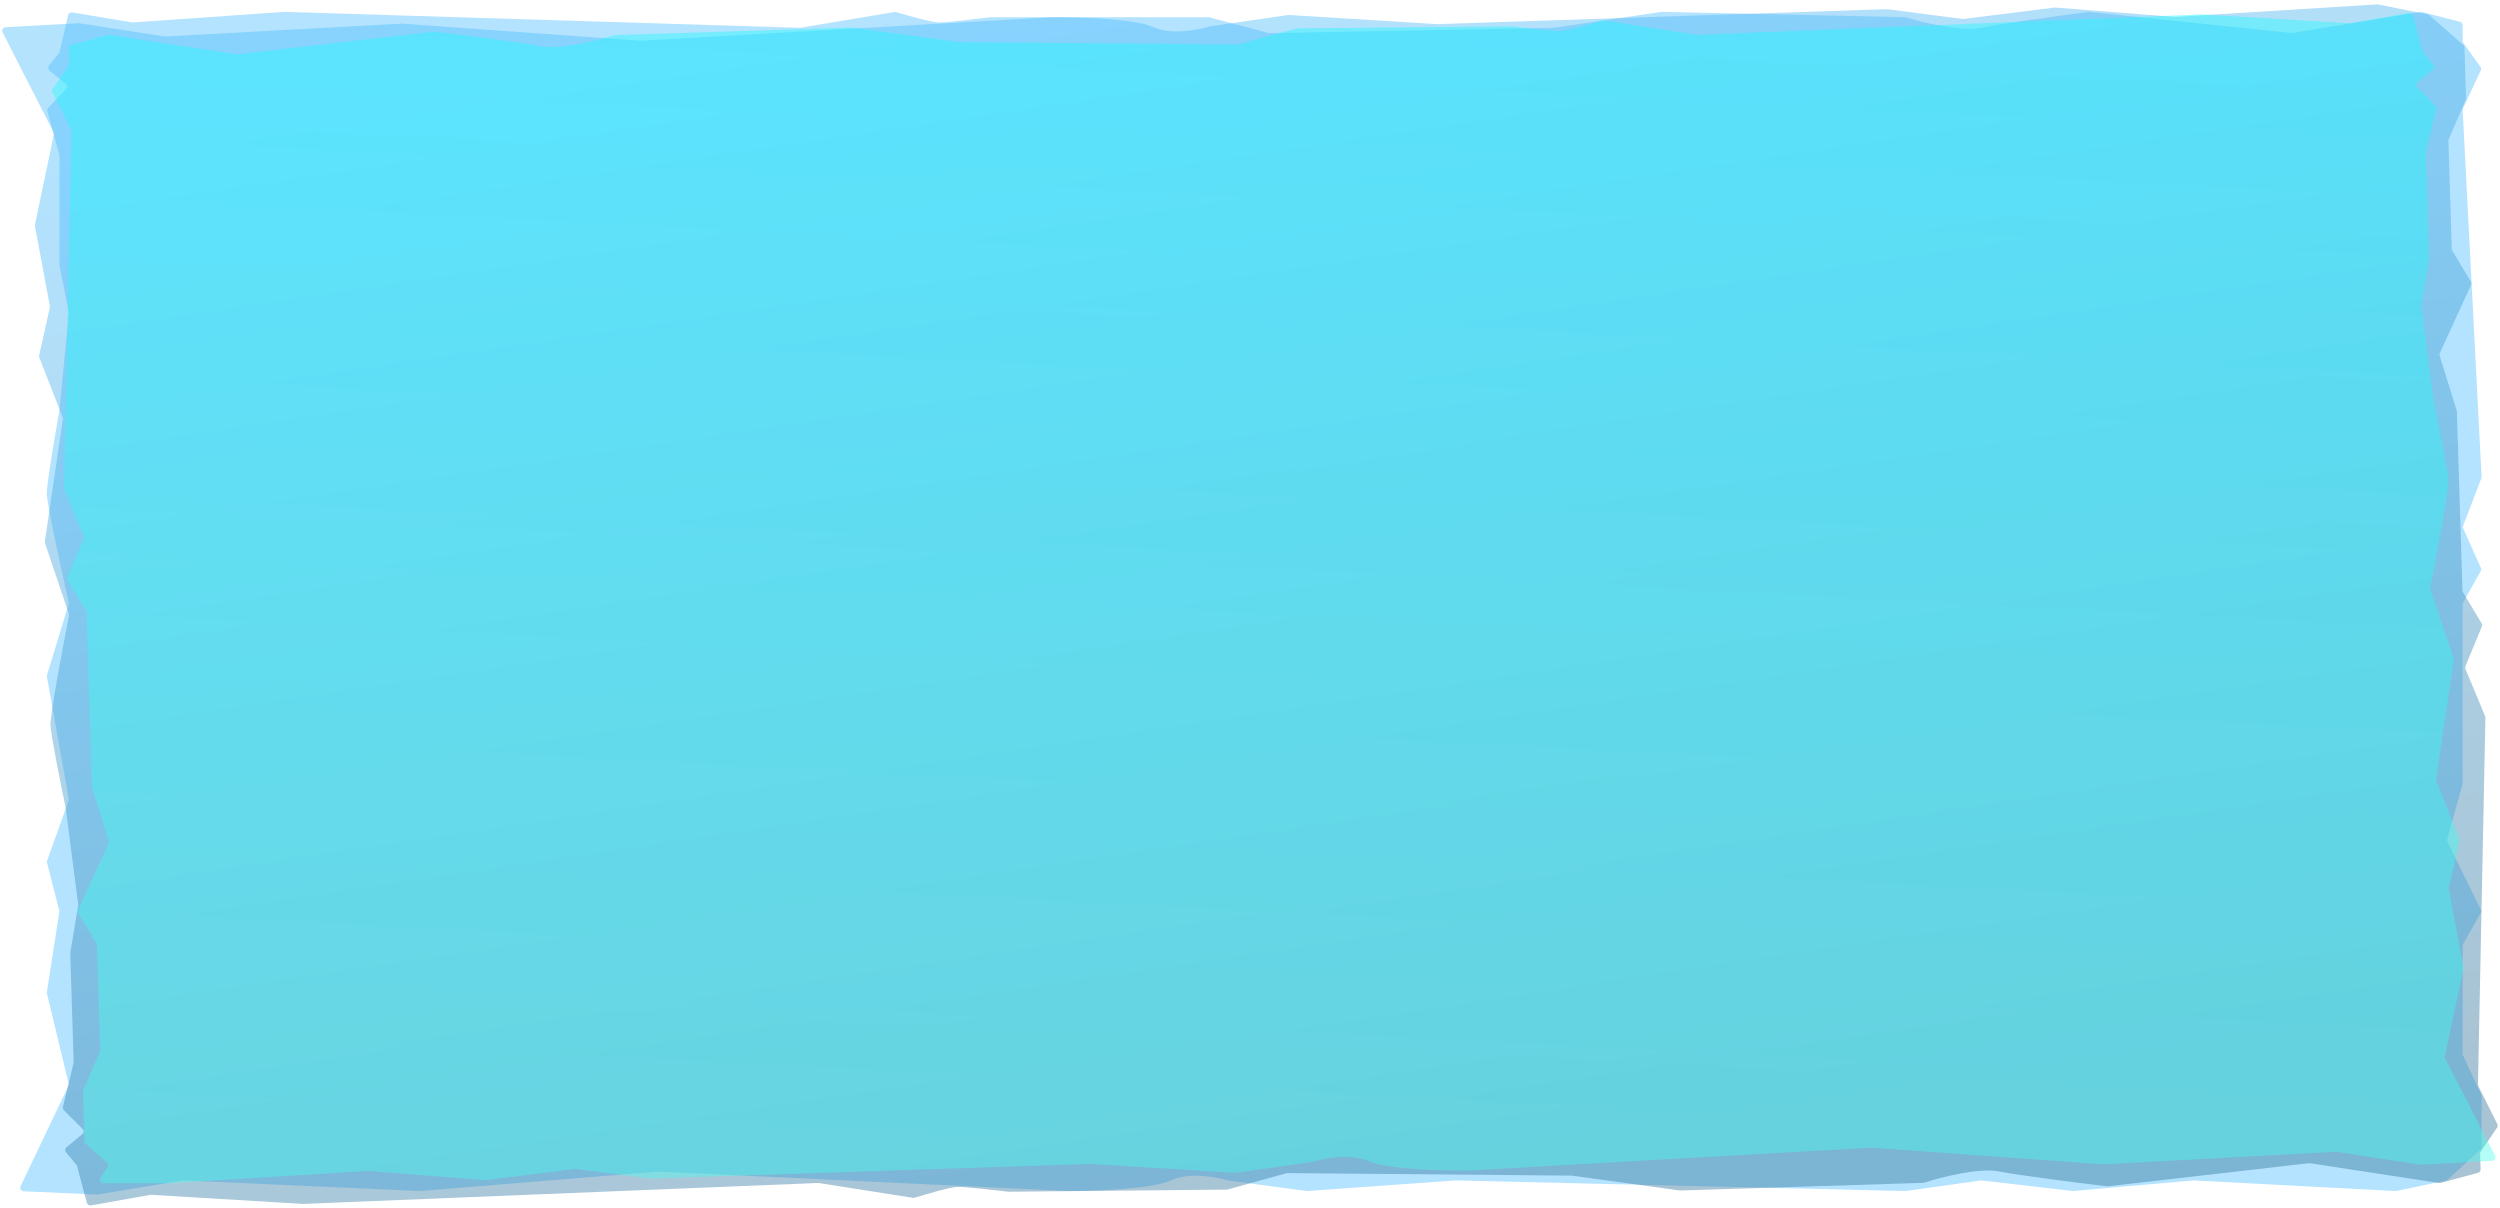
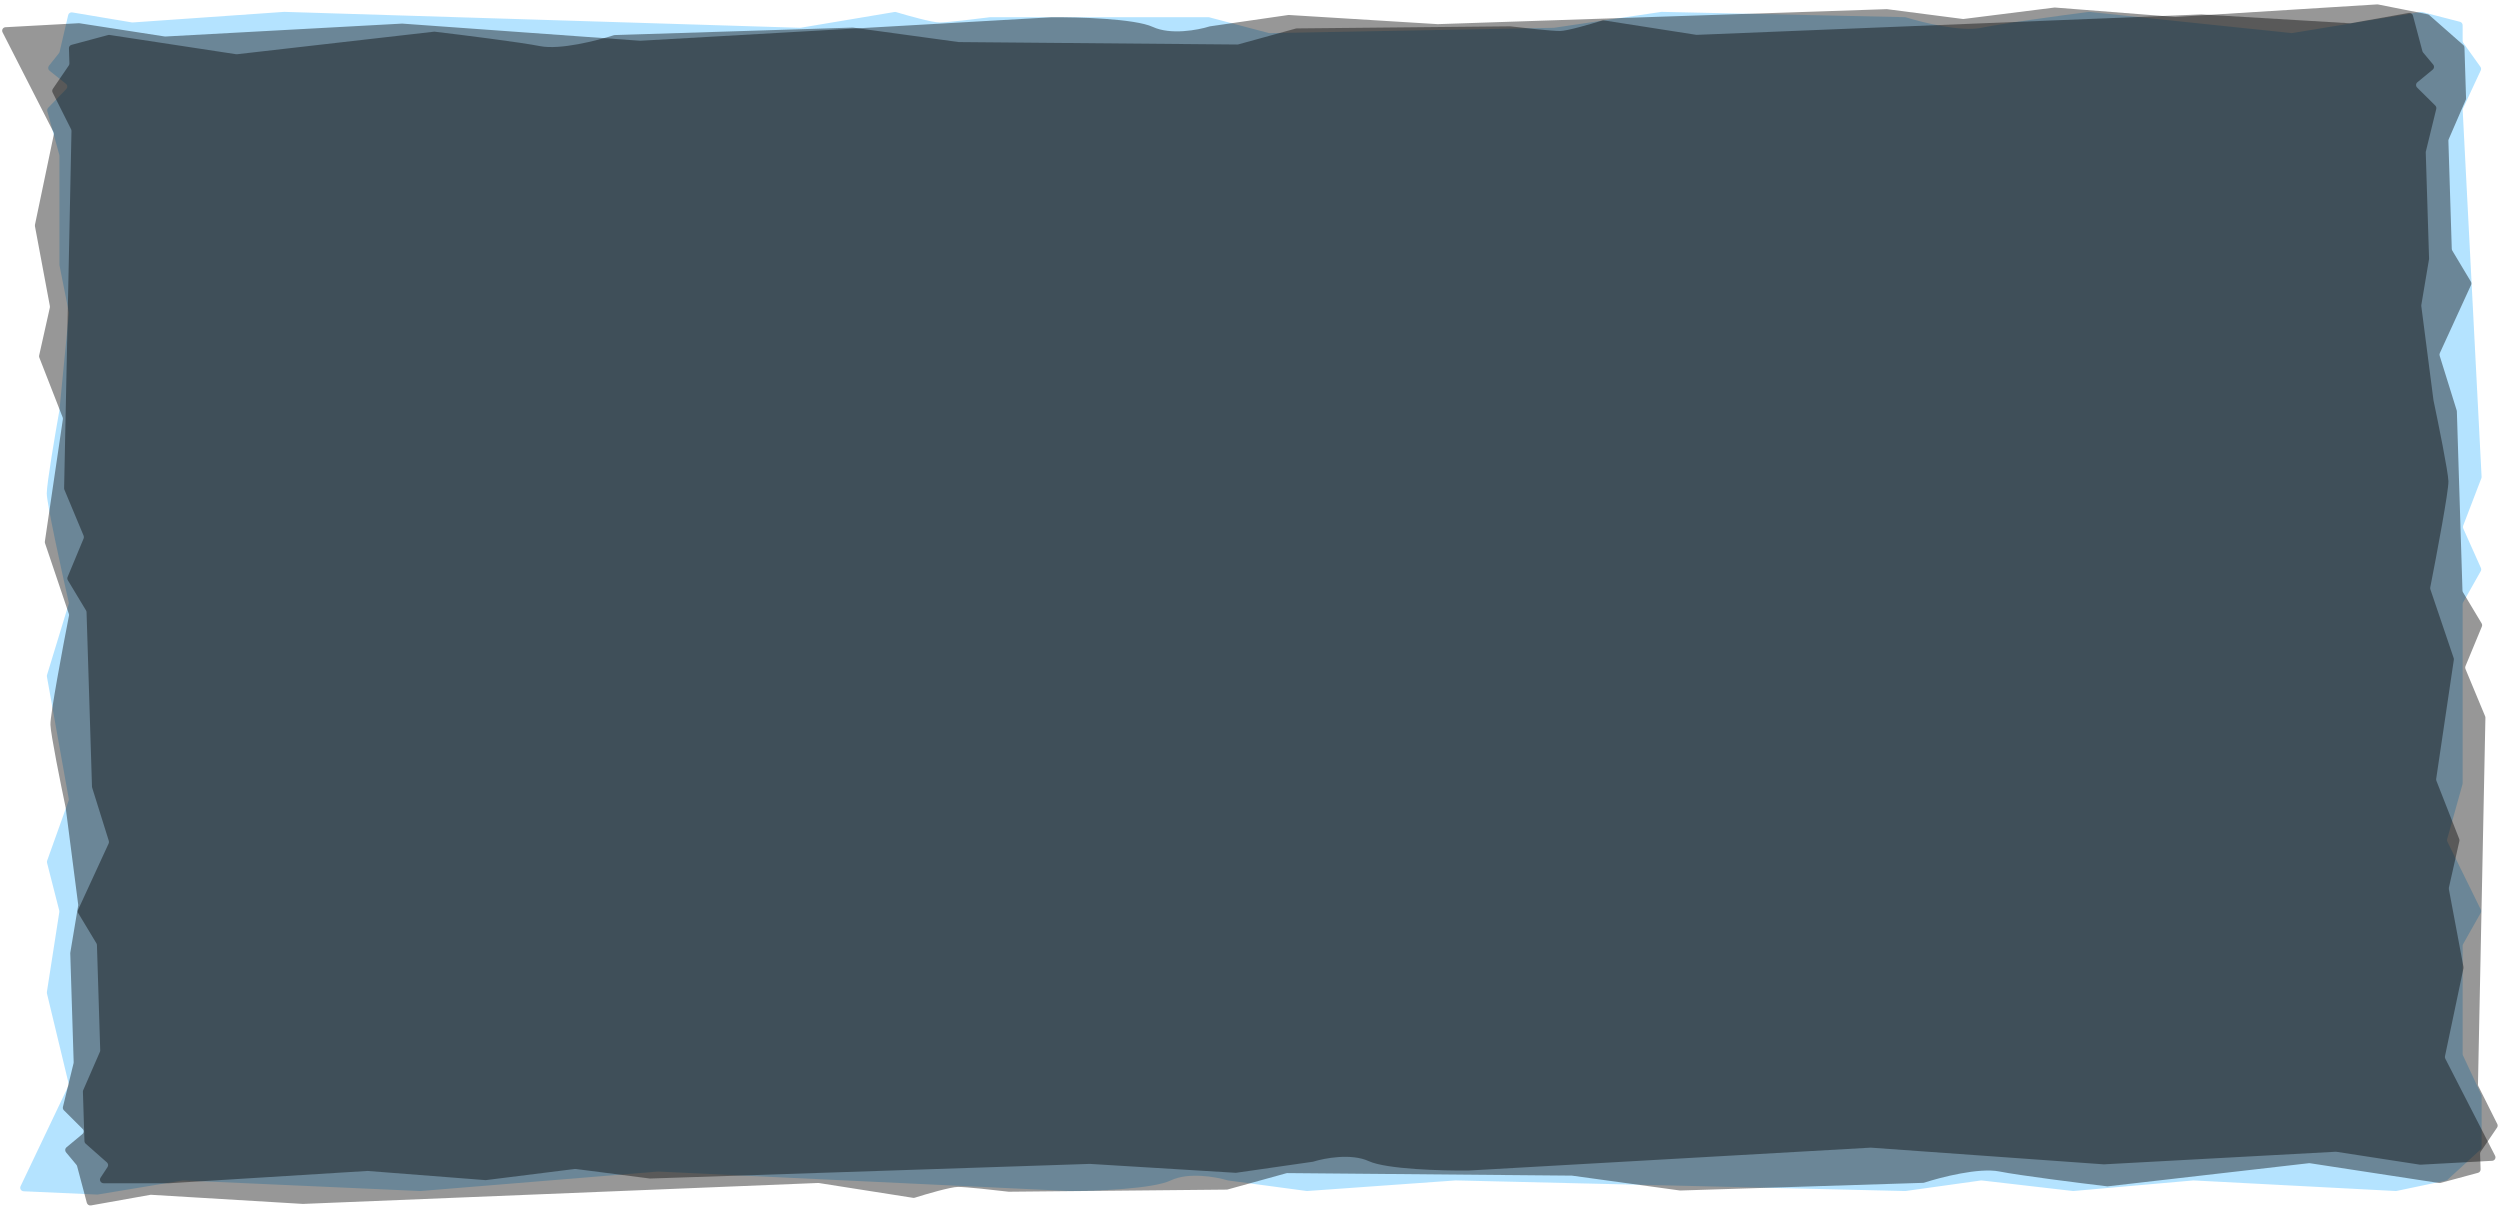
<svg xmlns="http://www.w3.org/2000/svg" width="706" height="341" fill="none">
  <path fill="#48BBFE" fill-opacity=".41" d="M19.313 306.669 5.81 334.987a1 1 0 0 0 .858 1.43l20.741.927q.105.005.208-.012l23.936-3.966q.103-.017.208-.012l66.957 2.995 67.061-5.5 116.24 5.5c7.451 0 23.606-.6 28.613-3 4.969-2.382 12.697-1.021 16.019-.023a1 1 0 0 0 .157.034l22.171 2.975a1 1 0 0 0 .204.007l41.923-2.993 126.888 2.998q.082.001.162-.009l21.253-2.971a1 1 0 0 1 .253-.003l25.703 2.973a1 1 0 0 0 .202.003l33.877-2.991 57.095 2.993a1 1 0 0 0 .258-.02l13.911-2.917a1 1 0 0 0 .47-.241l9.309-8.518a1 1 0 0 0 .325-.737v-14.338a1 1 0 0 0-.094-.423l-5.178-11.098a1 1 0 0 1-.093-.423v-30.515c0-.172.044-.342.129-.492l4.976-8.811a1 1 0 0 0 .027-.933l-9.435-19.184a1 1 0 0 1-.065-.711l4.331-15.5q.037-.131.037-.269v-50.6c0-.172.044-.342.129-.492l4.988-8.832a1 1 0 0 0 .042-.899l-4.99-11.161a1 1 0 0 1-.021-.766l5.141-13.415c.05-.13.072-.27.065-.409l-5.341-103.54a1 1 0 0 1 .092-.474l5.013-10.745a1 1 0 0 0-.093-1.005l-4.839-6.764a1 1 0 0 1-.186-.582V7.124a1 1 0 0 0-.75-.968l-10.67-2.754a1 1 0 0 0-.412-.019l-36.32 5.944a1 1 0 0 1-.266.008l-56.976-5.974a1 1 0 0 0-.229.003c-7.799 1.007-24.594 3.29-30.289 4.485-5.67 1.19-16.49-1.45-21.327-2.958a1 1 0 0 0-.275-.045l-68.623-1.495a1 1 0 0 0-.168.01L438.824 7.85 358.49 9.347a1 1 0 0 1-.275-.034l-16.728-4.43a1 1 0 0 0-.256-.034h-61.567c-3.874.5-12.16 1.5-14.306 1.5-2.099 0-8.928-1.912-12.295-2.932a1 1 0 0 0-.455-.029l-26.495 4.445q-.098.015-.197.013L80.268 3.35 37.467 6.341a1 1 0 0 1-.235-.011l-16.84-2.826a1 1 0 0 0-1.14.76L16.834 14.63c-.033.144-.099.28-.19.395l-2.817 3.543a1 1 0 0 0 .159 1.404l4.622 3.692a1 1 0 0 1 .097 1.475l-5.104 5.3a1 1 0 0 0-.243.959l3.39 12.32q.035.13.035.266v30.767q0 .097.02.195l2.634 13.258a1 1 0 0 1 .014.292l-2.668 27.353c-1.192 6.667-3.576 20.7-3.576 23.5 0 2.775 4.096 21.487 6.2 30.746a1 1 0 0 1-.02.509l-6.11 20.014a1 1 0 0 0-.028.469l6.17 34.5c.03.172.016.349-.043.513l-6.066 16.961a1 1 0 0 0-.028.584l3.45 13.506q.05.198.02.401l-3.515 22.602a1 1 0 0 0 .016.387l6.13 25.464a1 1 0 0 1-.07.664" />
  <path fill="url(#a)" fill-opacity=".41" d="M15.112 37.307.723 9.124a.98.98 0 0 1 .813-1.437l20.71-1.13q.105-.005.208.01L46.51 10.3q.105.015.209.01l66.853-3.646 67.223 4.846 116.05-6.63c7.45-.072 23.621.37 28.703 2.721 5.043 2.333 12.727.898 16.017-.133a1 1 0 0 1 .155-.035l22.075-3.19a1 1 0 0 1 .204-.01l42.01 2.585 126.775-4.232q.082-.003.163.008l21.342 2.763q.127.017.254 0l25.605-3.222a1 1 0 0 1 .203-.005l33.964 2.66 56.994-3.548q.13-.008.258.018l14 2.781c.177.035.342.117.478.236l9.574 8.427c.212.187.339.453.347.734l.449 14.336a1 1 0 0 1-.08.423l-4.83 11.147a1 1 0 0 0-.08.423l.541 17.276.414 13.235c.006.172.055.341.145.49l5.251 8.763c.171.285.192.634.056.931l-8.833 19.274a1 1 0 0 0-.043.71l4.816 15.456q.04.132.045.269l.575 18.36 1.009 32.232c.005.172.055.341.144.49l5.264 8.783c.164.274.19.608.07.898l-4.64 11.208a1 1 0 0 0 .003.766l5.56 13.363c.054.13.081.269.078.409l-2.1 103.576c-.003.163.034.325.107.473l5.349 10.695a.99.99 0 0 1-.062 1.004l-4.626 6.811a.98.98 0 0 0-.168.583l.138 4.404a.97.97 0 0 1-.72.975l-10.582 2.857a1 1 0 0 1-.411.023l-36.501-5.59a1 1 0 0 0-.266-.005l-56.78 6.527a1 1 0 0 1-.229 0c-7.83-.931-24.693-3.051-30.425-4.19-5.706-1.134-16.442 1.611-21.231 3.166a1 1 0 0 1-.274.047l-68.565 2.163a1 1 0 0 1-.169-.009l-30.453-4.192-80.369-.716q-.14 0-.274.036l-16.586 4.593a1 1 0 0 1-.255.036l-61.557.599c-3.89-.462-12.206-1.381-14.351-1.36-2.099.02-8.867 1.999-12.202 3.051a1 1 0 0 1-.454.033l-26.63-4.186a1 1 0 0 0-.197-.011l-145.485 5.913-42.888-2.575q-.12-.007-.235.014l-16.75 2.989a1.025 1.025 0 0 1-1.162-.748l-2.743-10.342a1 1 0 0 0-.203-.393l-2.927-3.515a.994.994 0 0 1 .115-1.404l4.507-3.738a.997.997 0 0 0 .05-1.475l-5.269-5.25a1.01 1.01 0 0 1-.274-.956l3.004-12.352a1 1 0 0 0 .028-.266l-.7-22.361-.263-8.401a1 1 0 0 1 .013-.194l2.219-13.283a1 1 0 0 0 .005-.292l-3.524-27.323c-1.4-6.654-4.224-20.661-4.311-23.461-.087-2.774 3.423-21.524 5.238-30.802a1 1 0 0 0-.036-.508l-6.737-19.952a1 1 0 0 1-.042-.468l5.089-34.555a1 1 0 0 0-.06-.512l-6.596-16.9a1 1 0 0 1-.045-.584l3.027-13.537a1 1 0 0 0 .006-.4L9.867 63.876a1 1 0 0 1 .003-.388l5.333-25.519a1 1 0 0 0-.09-.663" />
  <path fill="url(#b)" fill-opacity=".41" d="m690.548 298.96 14.06 27.411a.98.98 0 0 1-.813 1.439l-20.242 1.1q-.105.005-.208-.011l-23.551-3.633q-.103-.017-.208-.011l-65.461 3.558-65.823-4.717-113.638 6.468c-7.295.072-23.129-.359-28.104-2.649-4.937-2.272-12.461-.873-15.683.131a1 1 0 0 1-.155.035l-21.613 3.11a1 1 0 0 1-.204.008l-41.133-2.514-124.138 4.132a1 1 0 0 1-.161-.007l-20.894-2.691a1 1 0 0 0-.253 0l-25.069 3.141a1 1 0 0 1-.202.005l-33.256-2.59-55.936 3.47h-18.61c-.802 0-1.297-.897-.861-1.561l1.98-3.014c.272-.413.192-.97-.186-1.304l-5.99-5.286a1.02 1.02 0 0 1-.348-.733l-.435-13.95a1 1 0 0 1 .081-.425l4.727-10.849a1 1 0 0 0 .08-.425l-.524-16.824-.403-12.887a1 1 0 0 0-.145-.492l-5.128-8.516a1 1 0 0 1-.056-.936l8.642-18.753a1 1 0 0 0 .044-.714l-4.707-15.042a1 1 0 0 1-.046-.27l-.558-17.883-.98-31.395a1 1 0 0 0-.146-.492l-5.14-8.537a1 1 0 0 1-.07-.902l4.535-10.895a1 1 0 0 0-.003-.768l-5.433-13.002a1 1 0 0 1-.079-.41l2.081-100.896a1 1 0 0 0-.108-.475l-5.223-10.397a1 1 0 0 1 .062-1.009l4.517-6.614a1 1 0 0 0 .17-.585l-.134-4.26a.97.97 0 0 1 .721-.976L30.533 9.89a1 1 0 0 1 .41-.022l35.734 5.442q.132.02.264.005l55.597-6.363a1 1 0 0 1 .228 0c7.668.907 24.177 2.97 29.789 4.08 5.586 1.103 16.097-1.57 20.788-3.085a1 1 0 0 1 .272-.047l67.136-2.112q.084-.003.168.009l29.817 4.081 78.695.691a1 1 0 0 0 .272-.035l16.239-4.475a1 1 0 0 1 .253-.036l60.275-.588c3.809.45 11.951 1.345 14.052 1.324 2.054-.02 8.678-1.947 11.945-2.972a1 1 0 0 1 .452-.033l26.07 4.075a1 1 0 0 0 .195.012l142.459-5.773 41.993 2.505q.119.007.234-.013l16.382-2.91a1.025 1.025 0 0 1 1.162.747l2.675 10.048q.058.218.205.394l2.842 3.398a.994.994 0 0 1-.115 1.407l-4.37 3.605a.997.997 0 0 0-.05 1.479l5.124 5.08c.254.253.359.617.275.96l-2.939 12.014q-.031.131-.028.267l.68 21.781.256 8.182a1 1 0 0 1-.014.195L683.78 86.14a1 1 0 0 0-.005.293l3.443 26.615c1.37 6.482 4.132 20.13 4.217 22.857.084 2.702-3.356 20.96-5.135 30.002a1 1 0 0 0 .036.51l6.586 19.424a1 1 0 0 1 .043.469l-4.989 33.652c-.026.172-.005.35.059.514l6.449 16.448a1 1 0 0 1 .046.587l-2.964 13.173a1 1 0 0 0-.007.403l4.126 21.971a1 1 0 0 1-.004.39l-5.223 24.846c-.048.225-.015.46.09.666" />
  <defs>
    <linearGradient id="a" x1="298.585" x2="349.48" y1="5.005" y2="344.399" gradientUnits="userSpaceOnUse">
-       <stop stop-color="#48BBFE" />
-       <stop offset="1" stop-color="#2B7098" />
+       <stop stopColor="#48BBFE" />
+       <stop offset="1" stopColor="#2B7098" />
    </linearGradient>
    <linearGradient id="b" x1="345.5" x2="361.597" y1="324.218" y2="8.397" gradientUnits="userSpaceOnUse">
-       <stop stop-color="#48FEEC" />
-       <stop offset="1" stop-color="#1AFBFF" />
+       <stop stopColor="#48FEEC" />
+       <stop offset="1" stopColor="#1AFBFF" />
    </linearGradient>
  </defs>
</svg>
